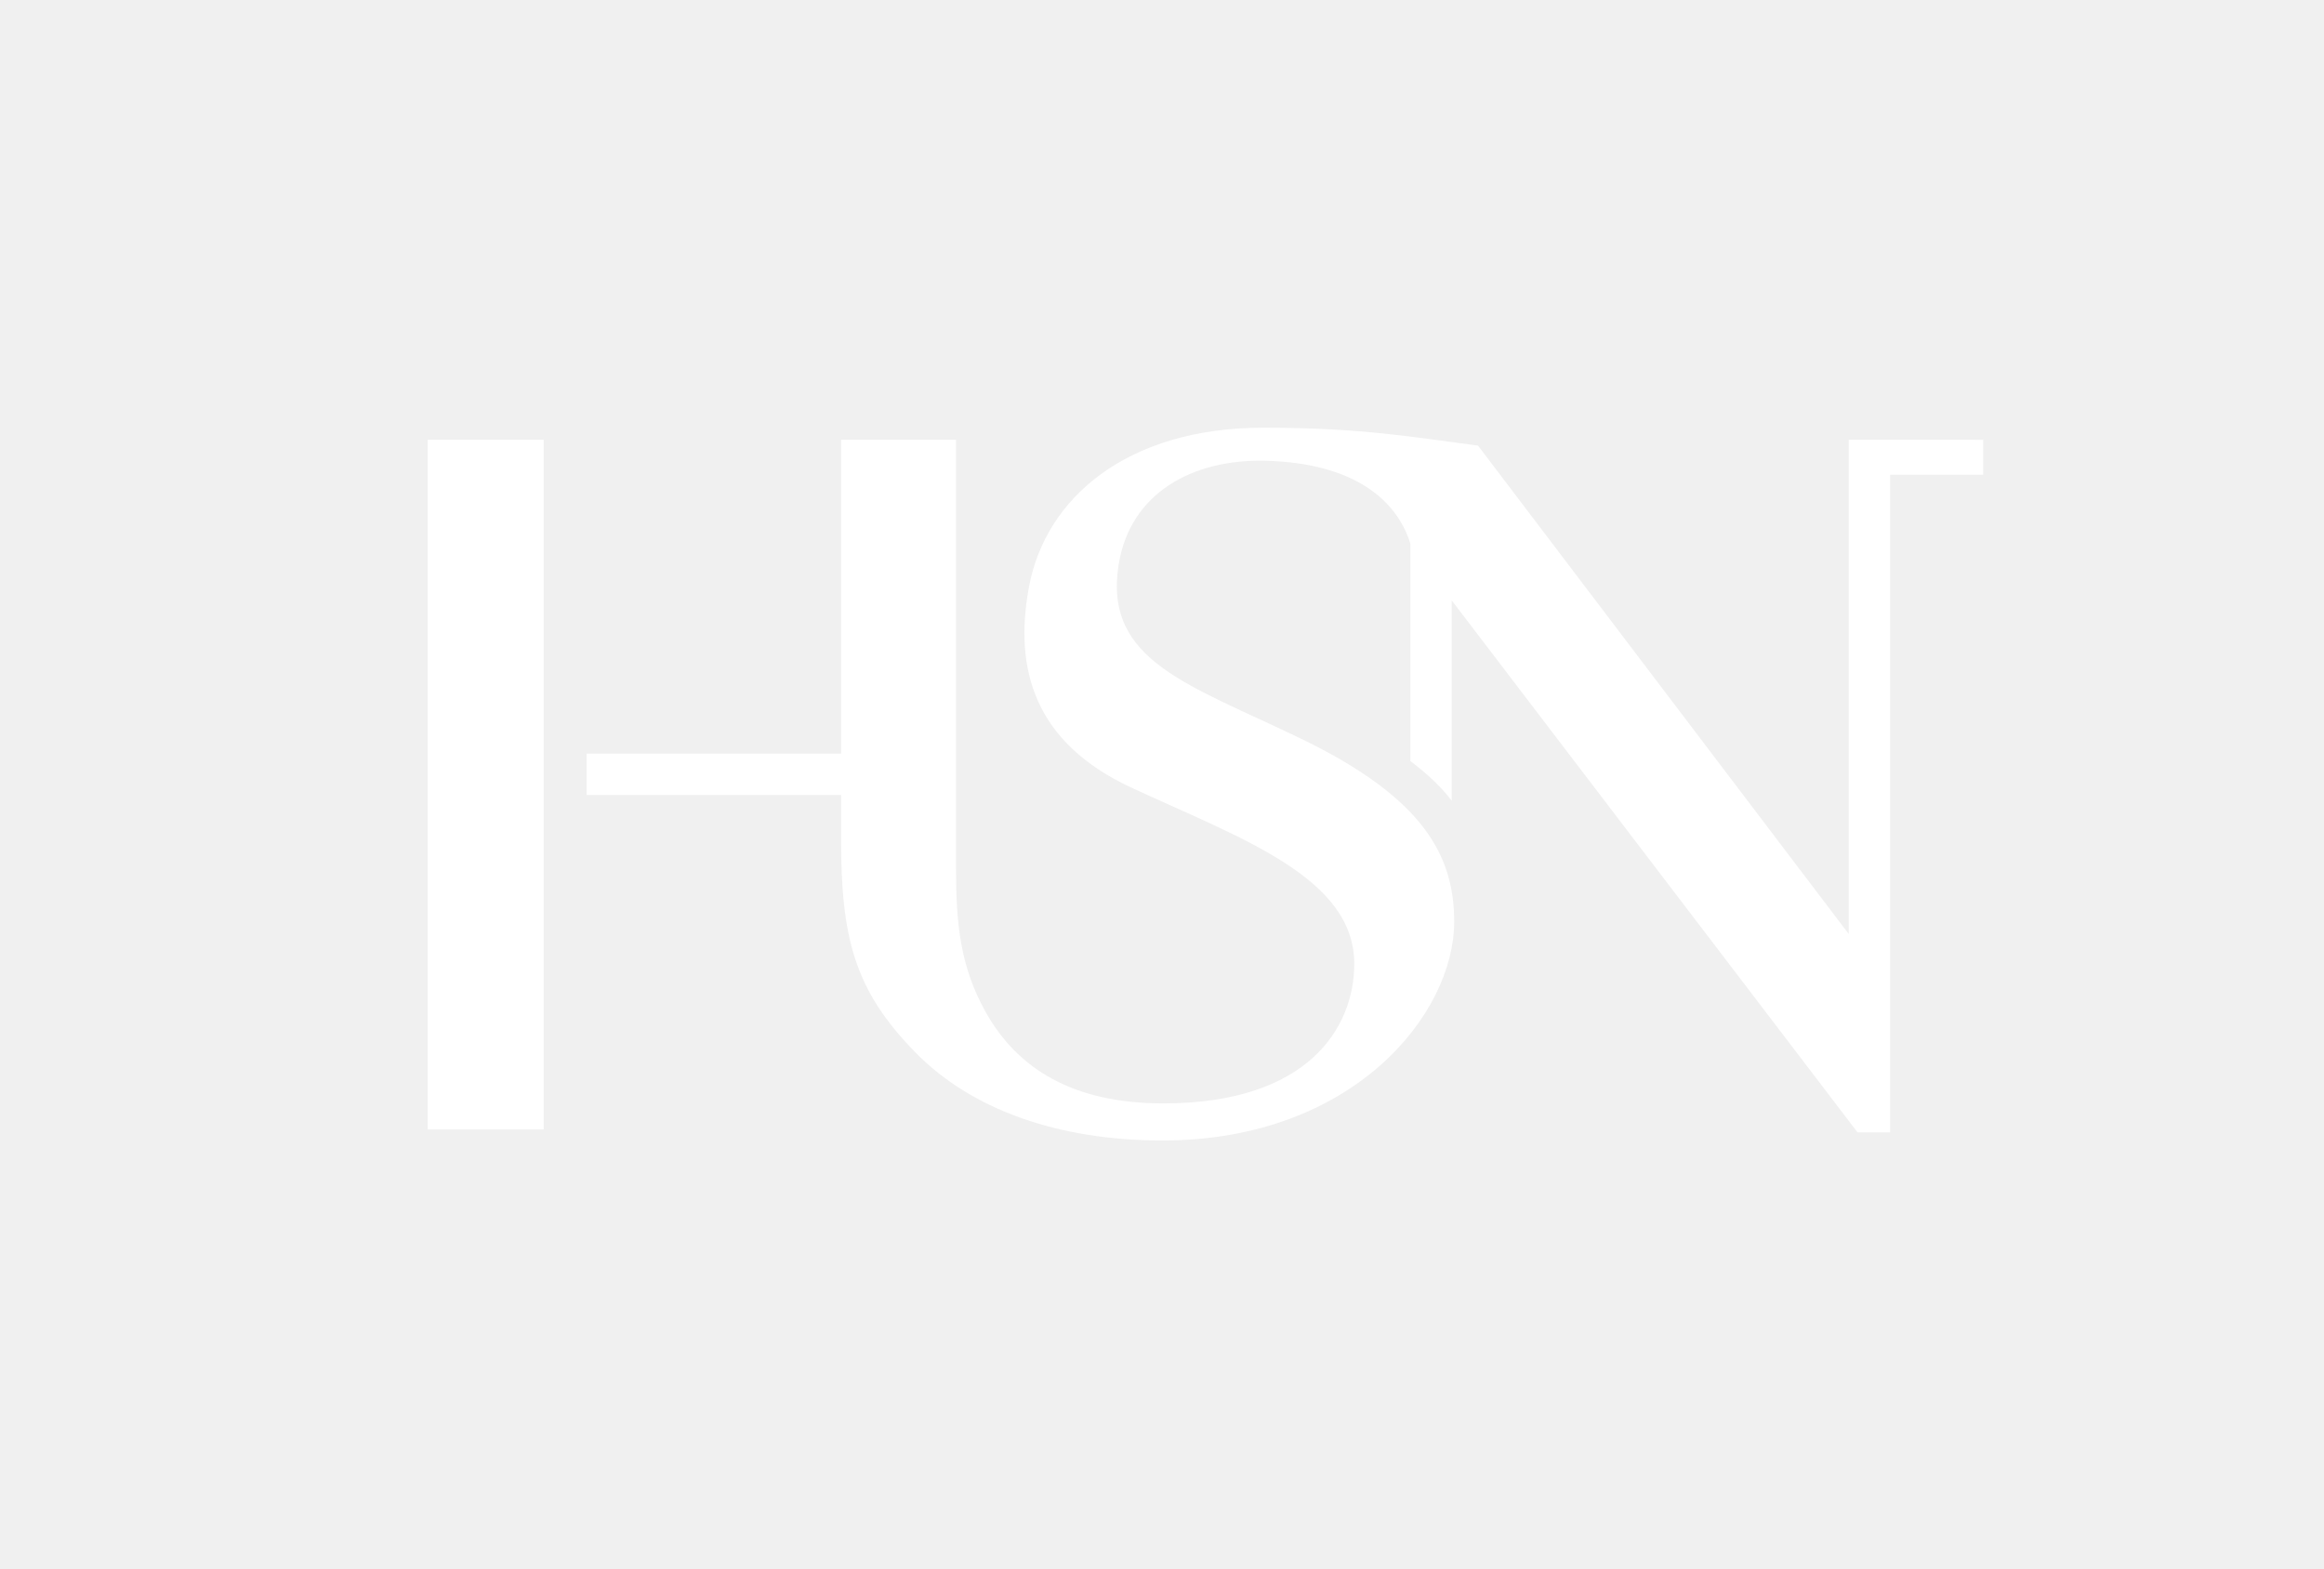
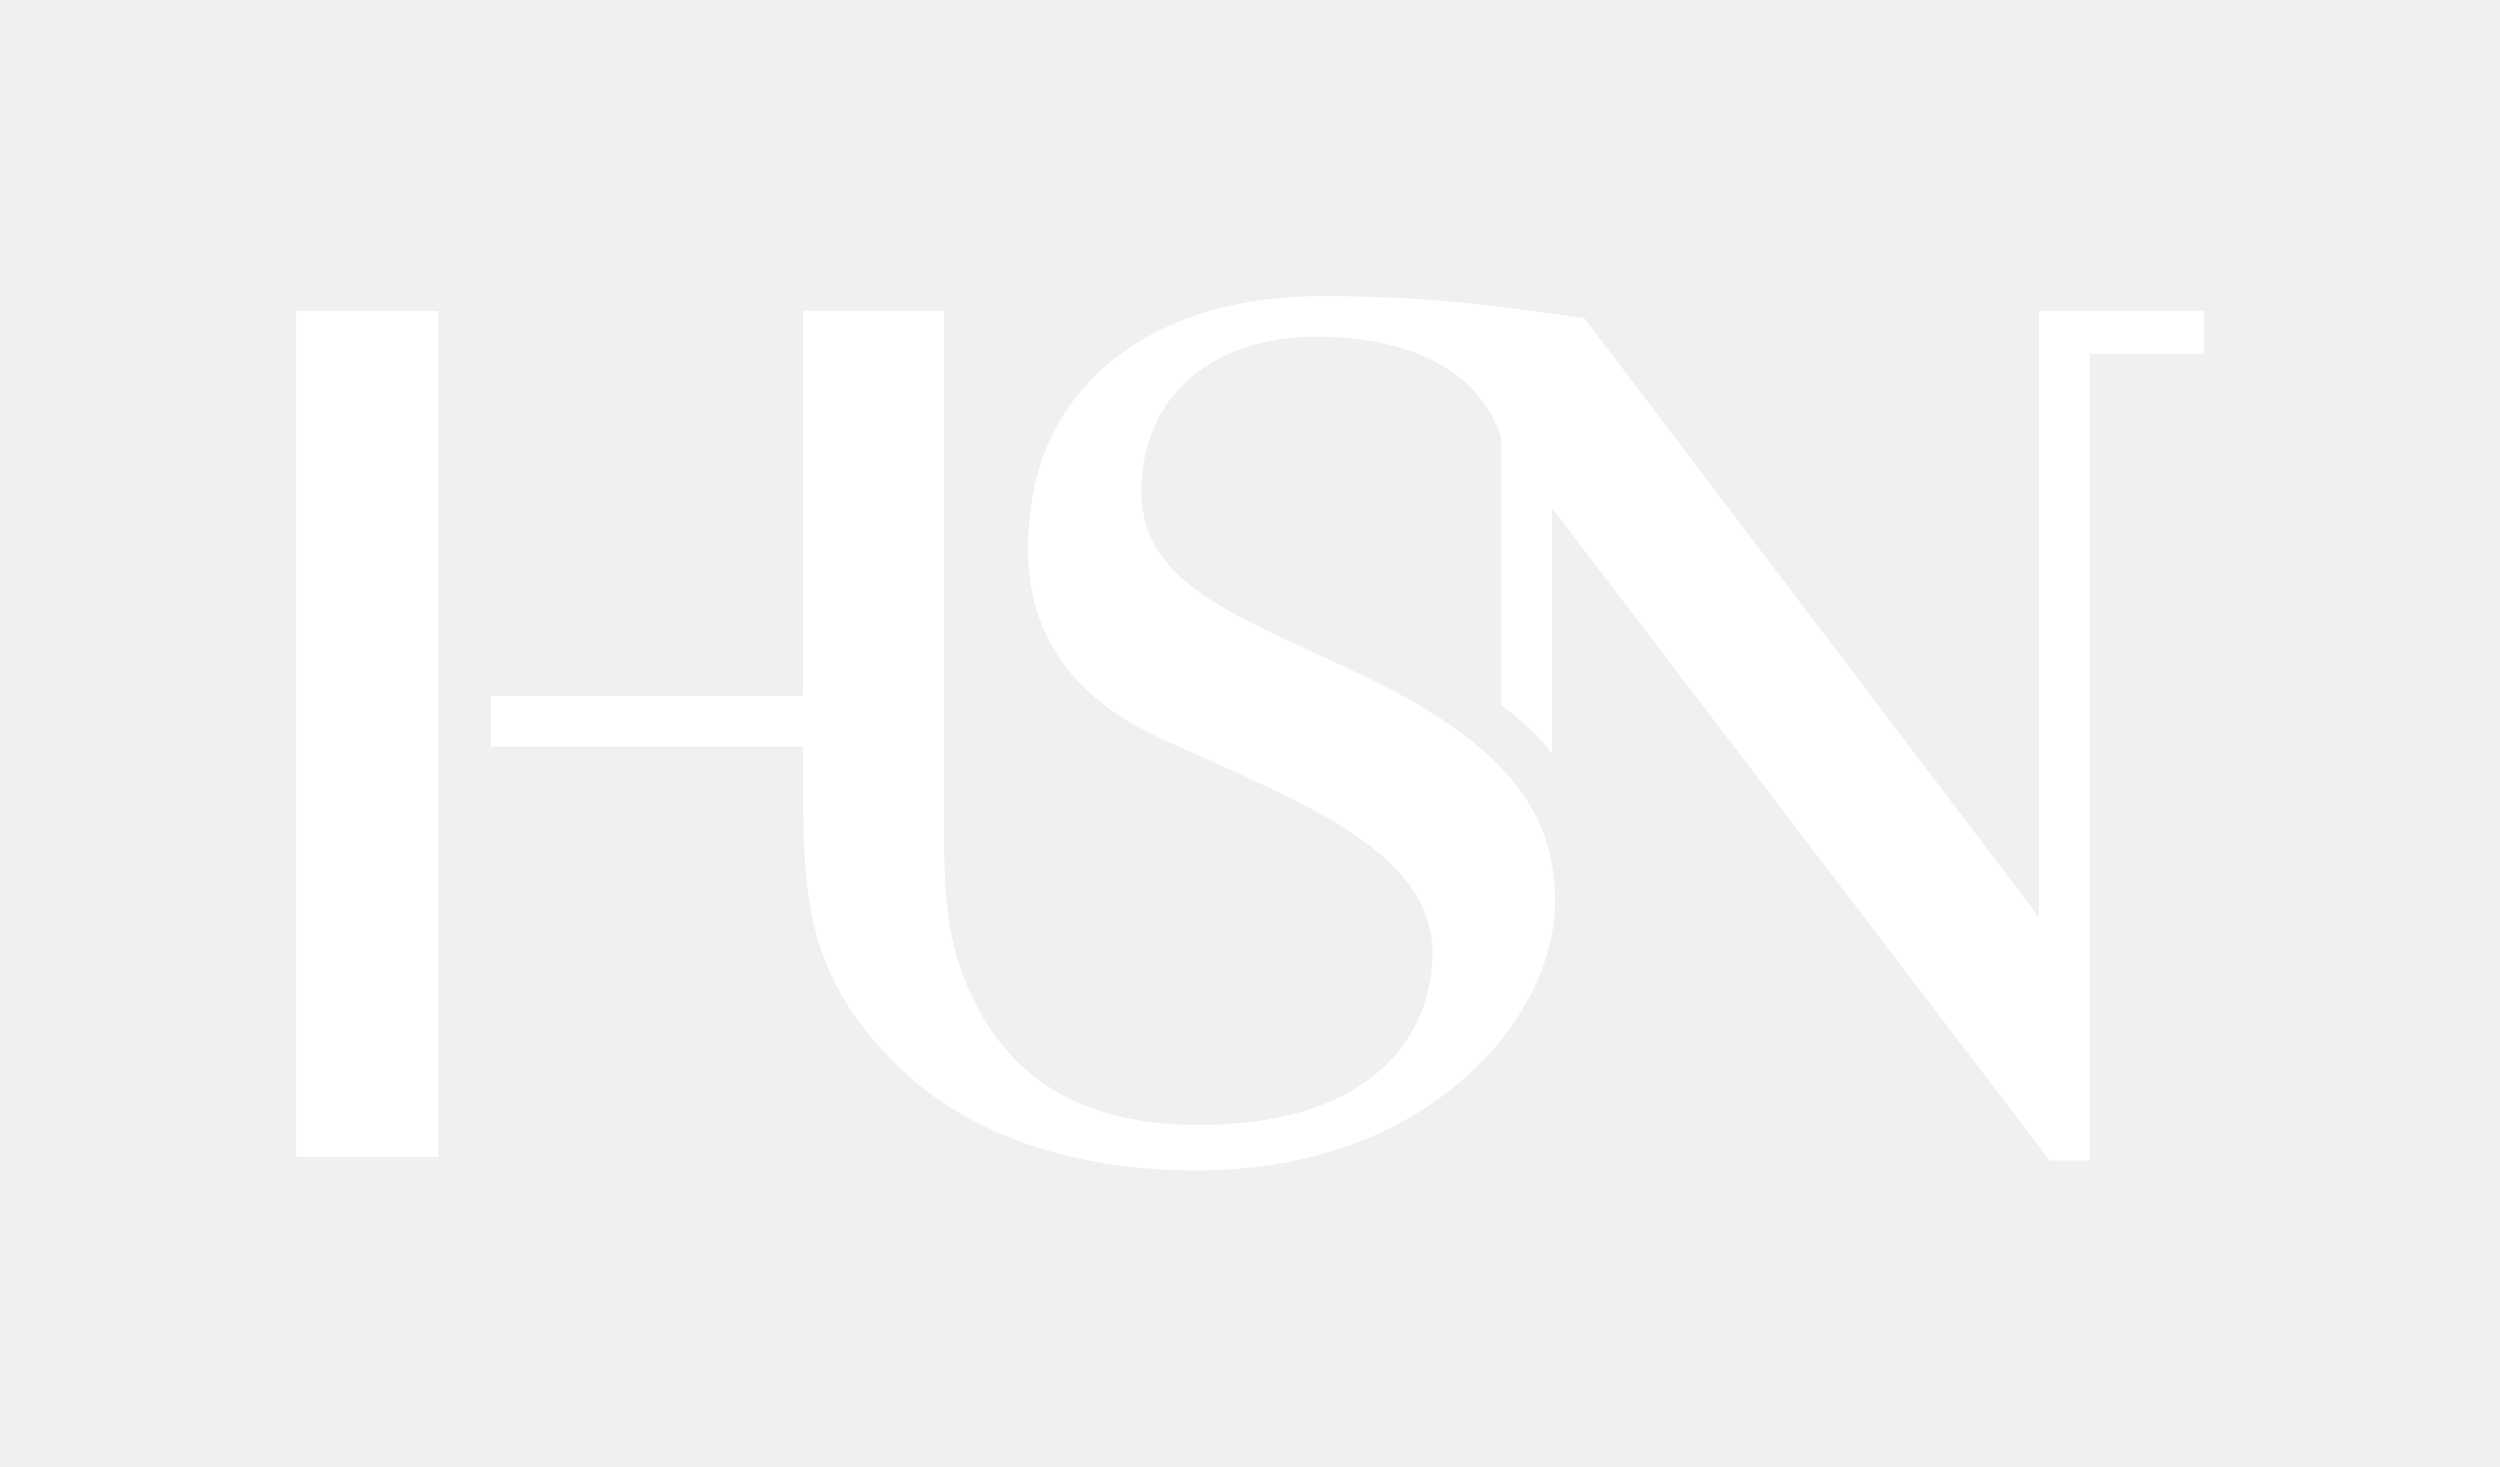
- <svg xmlns="http://www.w3.org/2000/svg" viewBox="0 0 288.78 194.881" height="194.881" width="288.78" xml:space="preserve" version="1.1" id="svg2">
+ <svg xmlns="http://www.w3.org/2000/svg" viewBox="0 0 253.283 148.58" height="148.58" width="253.283" xml:space="preserve" version="1.1" id="svg2">
  <defs id="defs6">
    <clipPath id="clipPath16" clipPathUnits="userSpaceOnUse">
      <path id="path18" d="m 0,155.905 231.024,0 L 231.024,0 0,0 0,155.905 Z" />
    </clipPath>
  </defs>
-   <g transform="matrix(1.25,0,0,-1.25,0,194.8812)" id="g10">
+   <g transform="matrix(1.25,0,0,-1.25,-23.15,171.731)" id="g10">
    <g id="g12">
      <g clip-path="url(#clipPath16)" id="g14">
        <g transform="translate(197.1455,112.1798)" id="g20">
          <path id="path22" style="fill:#ffffff;fill-opacity:1;fill-rule:nonzero;stroke:none" d="m 0,0 -13.369,0.002 0,-49.129 -36.849,48.549 c -6.238,0.816 -11.556,1.783 -21.322,1.783 -13.66,0 -21.66,-7.059 -23.304,-15.761 -1.567,-8.295 0.58,-15.568 10.153,-20.016 10.792,-5.014 22.17,-8.896 22.17,-17.518 0,-6.347 -4.578,-13.883 -18.974,-13.883 -8.926,0 -14.545,3.397 -17.744,9.222 -2.422,4.412 -2.87,8.536 -2.87,14.153 l 0,42.6 -11.427,0 0,-31.2 -25.292,0 0,-4.112 25.292,0 0,-4.338 c 0,-9.791 1.288,-15.036 7.385,-21.253 5.587,-5.698 14.182,-8.758 24.563,-8.758 18.945,0 29.001,12.555 29.001,21.743 0,6.527 -2.997,12.28 -15.181,18.179 -11.173,5.409 -19.661,7.725 -18.188,17.251 1.121,7.249 7.43,10.584 14.61,10.403 8.791,-0.222 13.054,-3.893 14.403,-8.237 l 0,-21.62 c 1.729,-1.293 3.078,-2.599 4.112,-3.937 l 0,19.909 40.342,-52.888 3.234,0 0,65.384 9.256,0 L 0,0 Z" />
        </g>
        <path id="path24" style="fill:#ffffff;fill-opacity:1;fill-rule:nonzero;stroke:none" d="m 42.52,43.618 11.525,0 0,68.563 -11.525,0 0,-68.563 z" />
      </g>
    </g>
  </g>
</svg>
